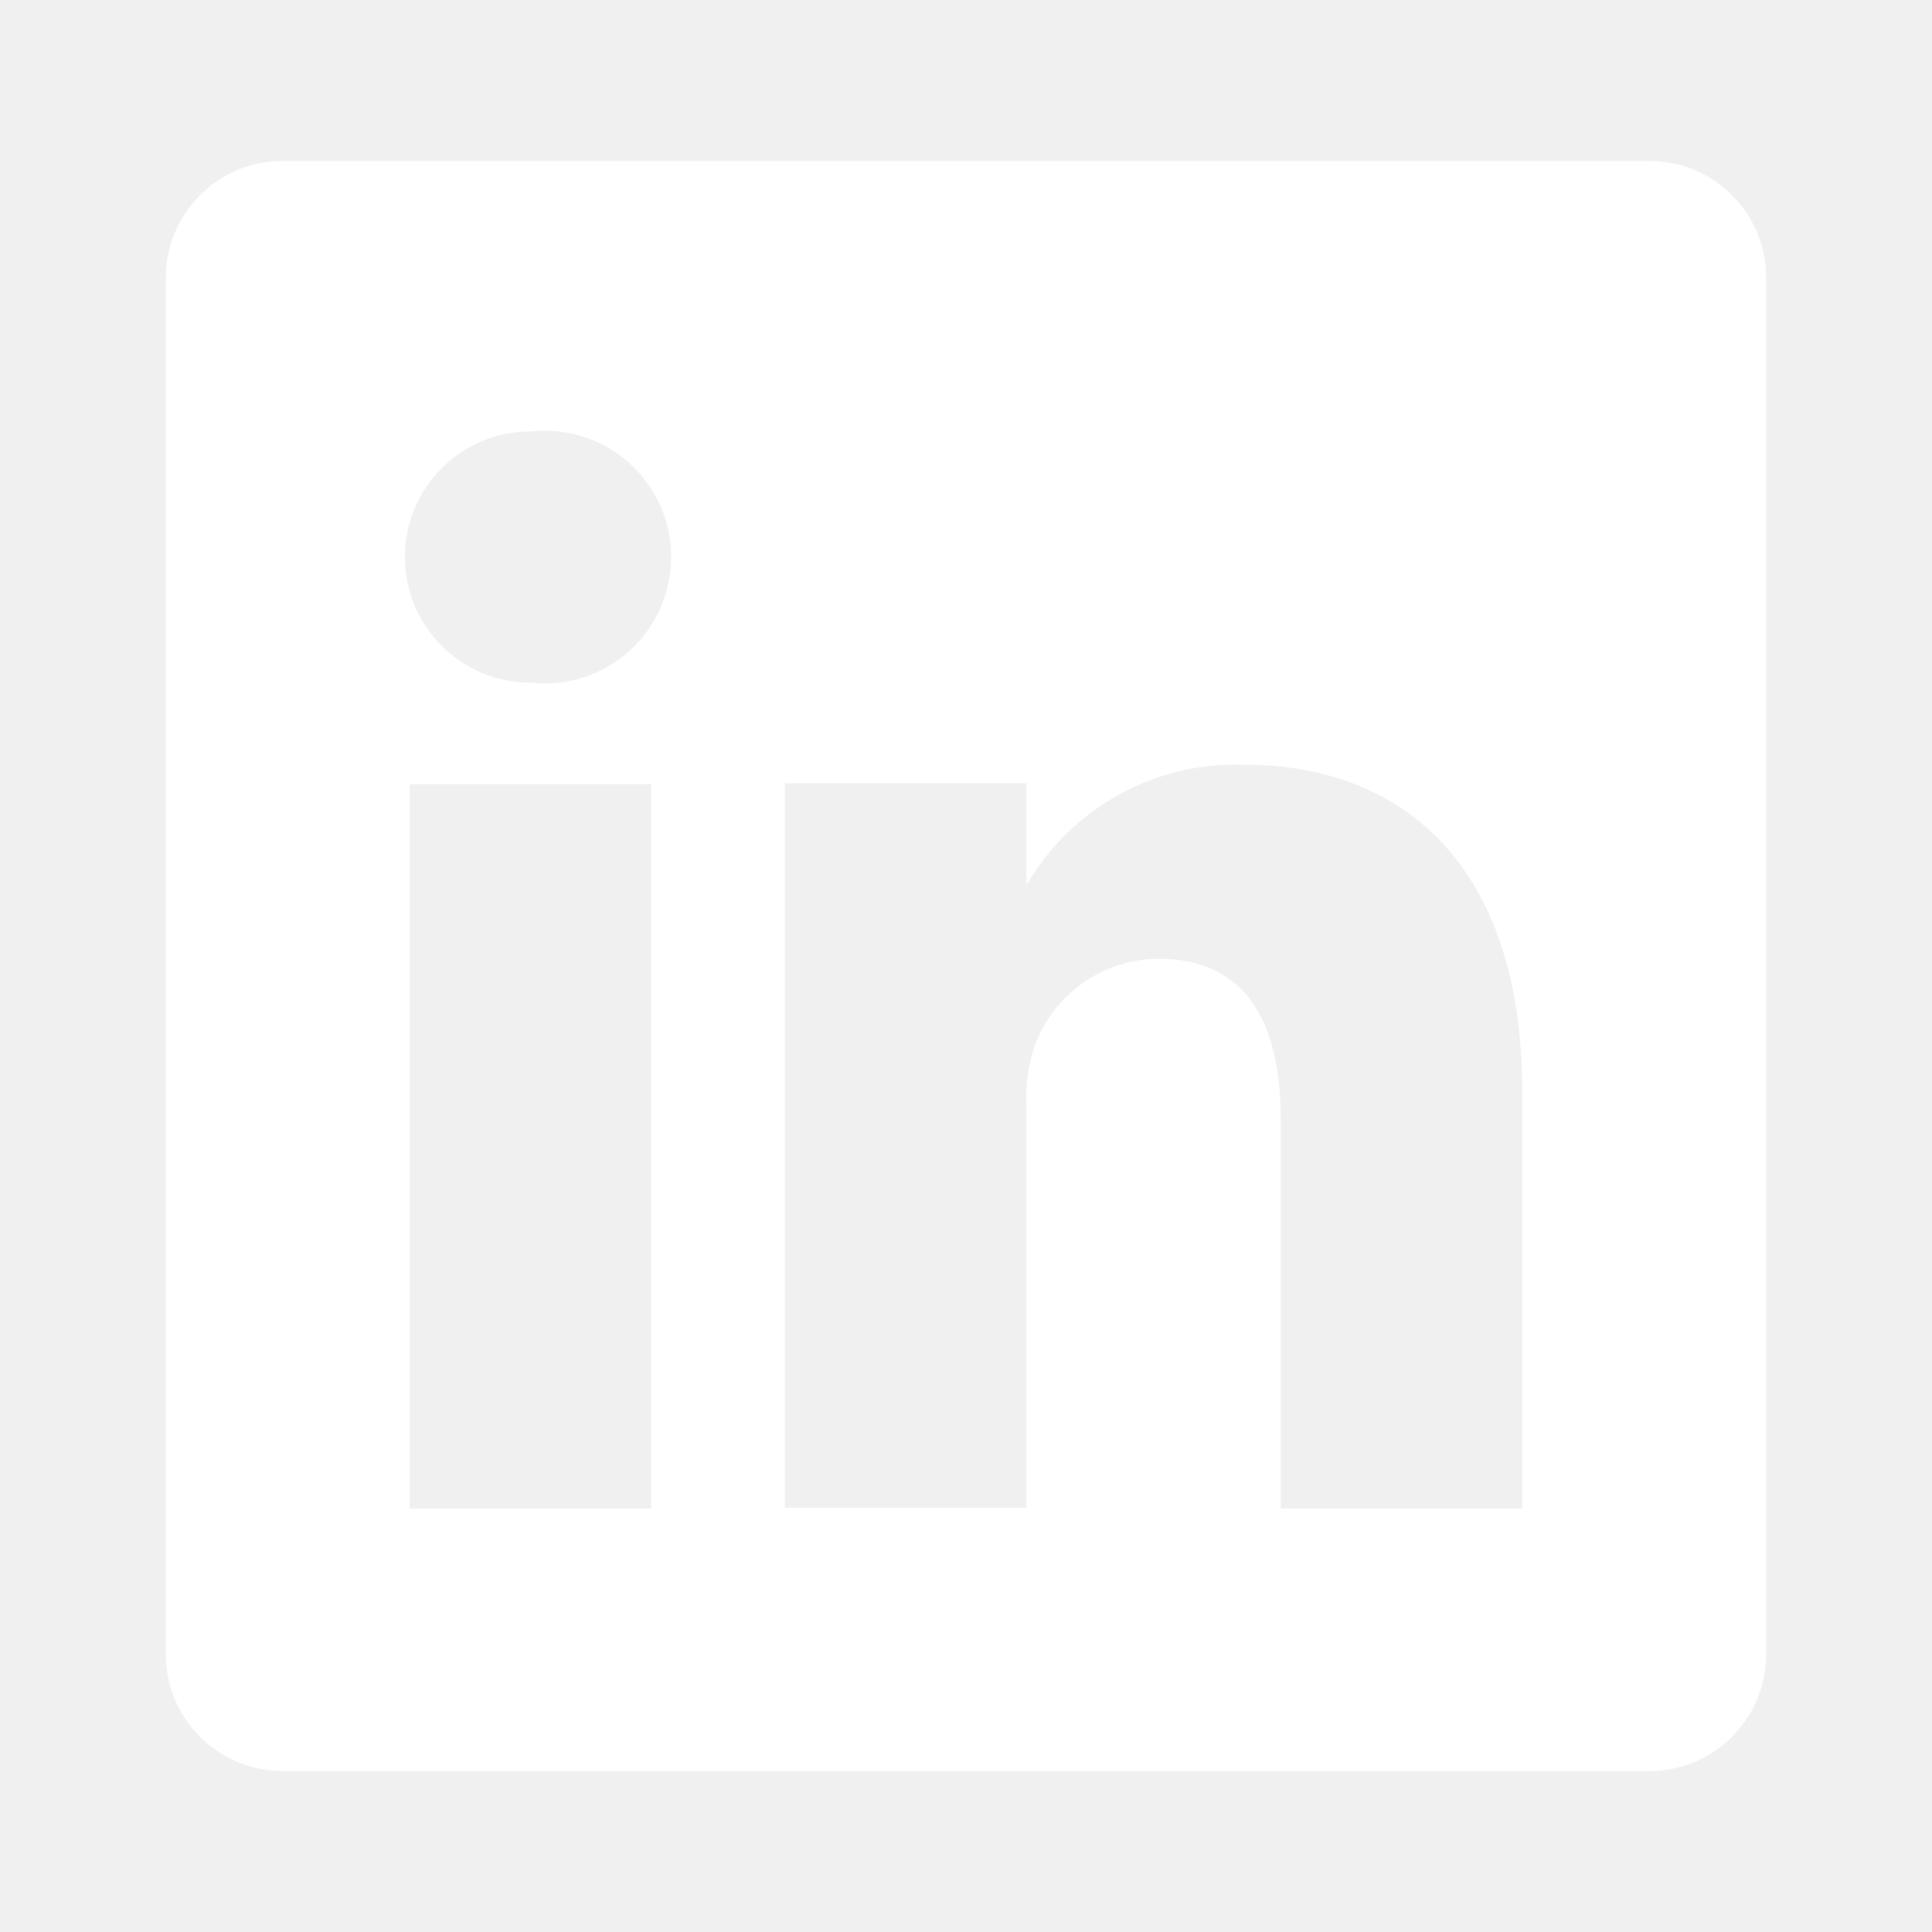
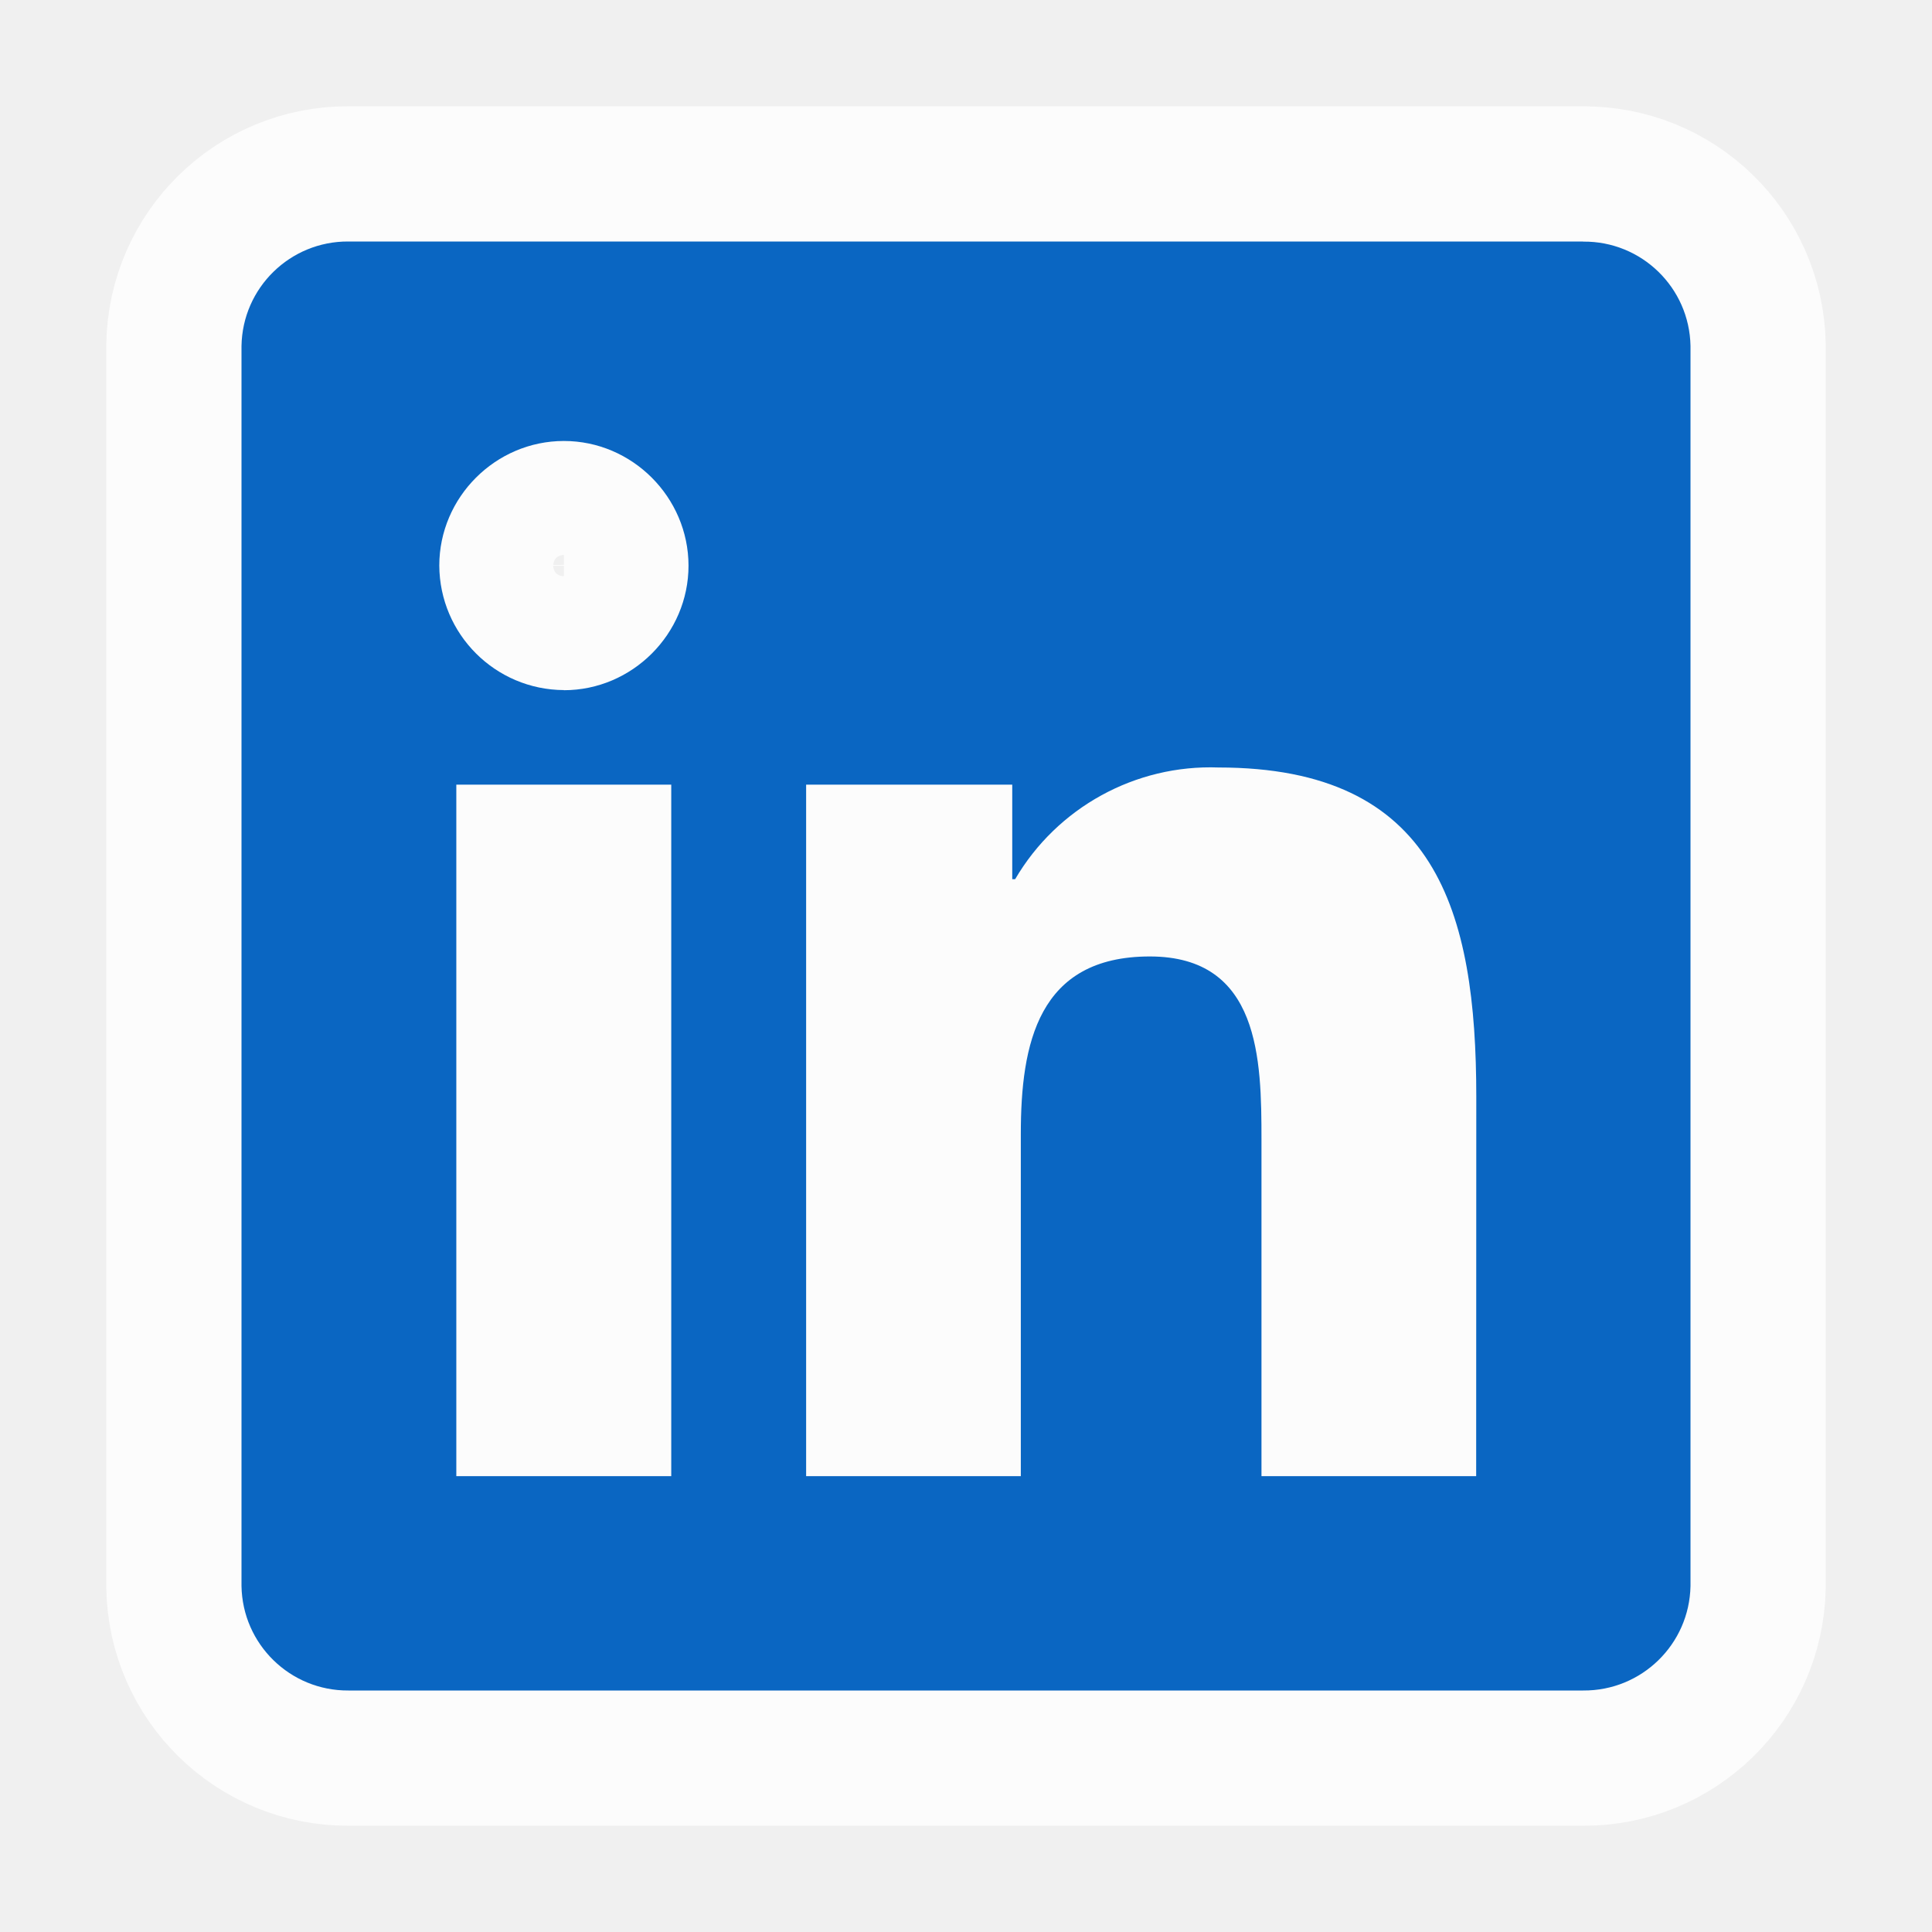
- <svg xmlns="http://www.w3.org/2000/svg" width="1em" height="1em" viewBox="0 0 24 24">
-   <path fill="white" d="M20.47 2H3.53a1.45 1.45 0 0 0-1.47 1.43v17.14A1.45 1.45 0 0 0 3.53 22h16.94a1.45 1.45 0 0 0 1.47-1.43V3.43A1.45 1.45 0 0 0 20.47 2M8.09 18.74h-3v-9h3ZM6.59 8.48a1.56 1.56 0 1 1 0-3.12a1.57 1.57 0 1 1 0 3.12m12.32 10.26h-3v-4.83c0-1.21-.43-2-1.52-2A1.65 1.65 0 0 0 12.85 13a2 2 0 0 0-.1.73v5h-3v-9h3V11a3 3 0 0 1 2.71-1.5c2 0 3.45 1.29 3.45 4.06Z" />
+ <svg xmlns="http://www.w3.org/2000/svg" width="800px" height="800px" viewBox="0 0 16 16" fill="none">
+   <g id="SVGRepo_bgCarrier" stroke-width="0" />
+   <g id="SVGRepo_tracerCarrier" stroke-linecap="round" stroke-linejoin="round" stroke="#fcfcfc" stroke-width="2.24">
+     <path fill="#0A66C2" d="M12.225 12.225h-1.778V9.44c0-.664-.012-1.519-.925-1.519-.926 0-1.068.724-1.068 1.47v2.834H6.676V6.498h1.707v.783h.024c.348-.594.996-.95 1.684-.925 1.802 0 2.135 1.185 2.135 2.728l-.001 3.14zM4.67 5.715a1.037 1.037 0 01-1.032-1.031c0-.566.466-1.032 1.032-1.032.566 0 1.031.466 1.032 1.032 0 .566-.466 1.032-1.032 1.032zm.889 6.51h-1.78V6.498h1.78v5.727zM13.11 2H2.885A.88.88 0 002 2.866v10.268a.88.88 0 00.885.866h10.226a.882.882 0 00.889-.866V2.865a.88.88 0 00-.889-.864z" />
+   </g>
+   <g id="SVGRepo_iconCarrier">
+     <path fill="#0A66C2" d="M12.225 12.225h-1.778V9.44c0-.664-.012-1.519-.925-1.519-.926 0-1.068.724-1.068 1.47v2.834H6.676V6.498h1.707v.783h.024c.348-.594.996-.95 1.684-.925 1.802 0 2.135 1.185 2.135 2.728l-.001 3.14zM4.67 5.715a1.037 1.037 0 01-1.032-1.031c0-.566.466-1.032 1.032-1.032.566 0 1.031.466 1.032 1.032 0 .566-.466 1.032-1.032 1.032zm.889 6.51h-1.78V6.498h1.78v5.727zM13.11 2H2.885A.88.88 0 002 2.866v10.268a.88.88 0 00.885.866h10.226a.882.882 0 00.889-.866V2.865a.88.88 0 00-.889-.864z" />
+   </g>
</svg>
